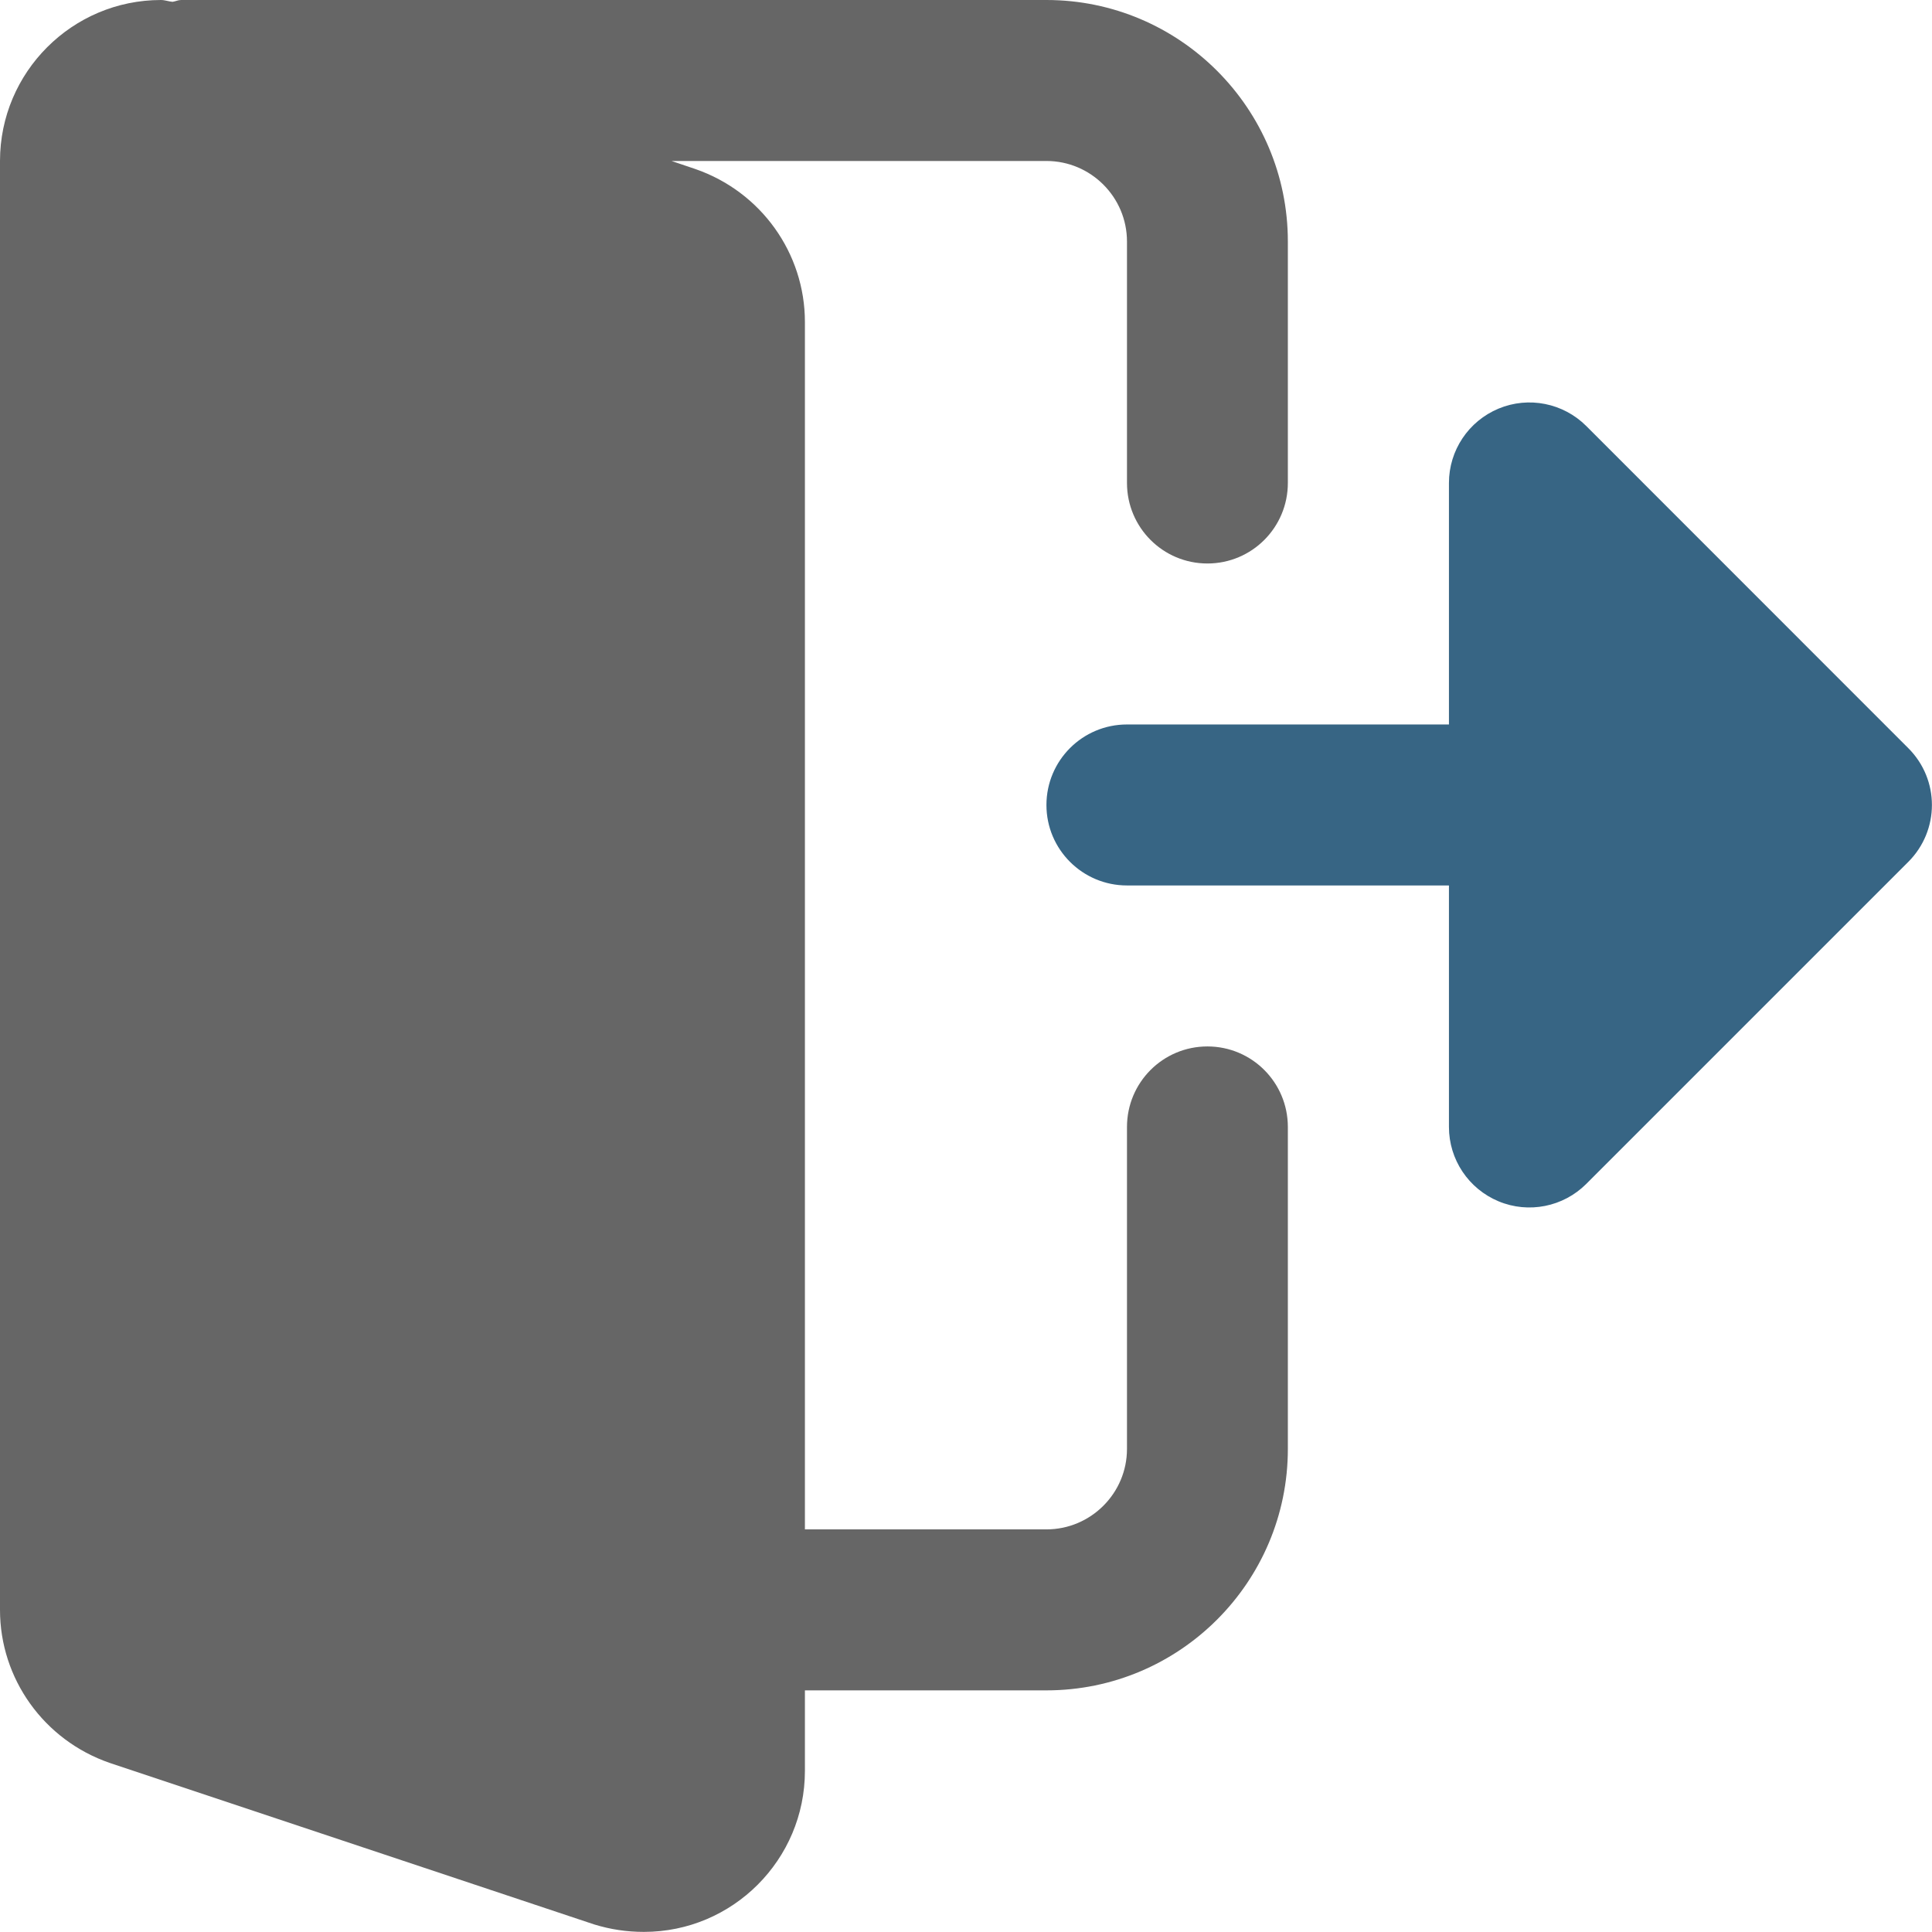
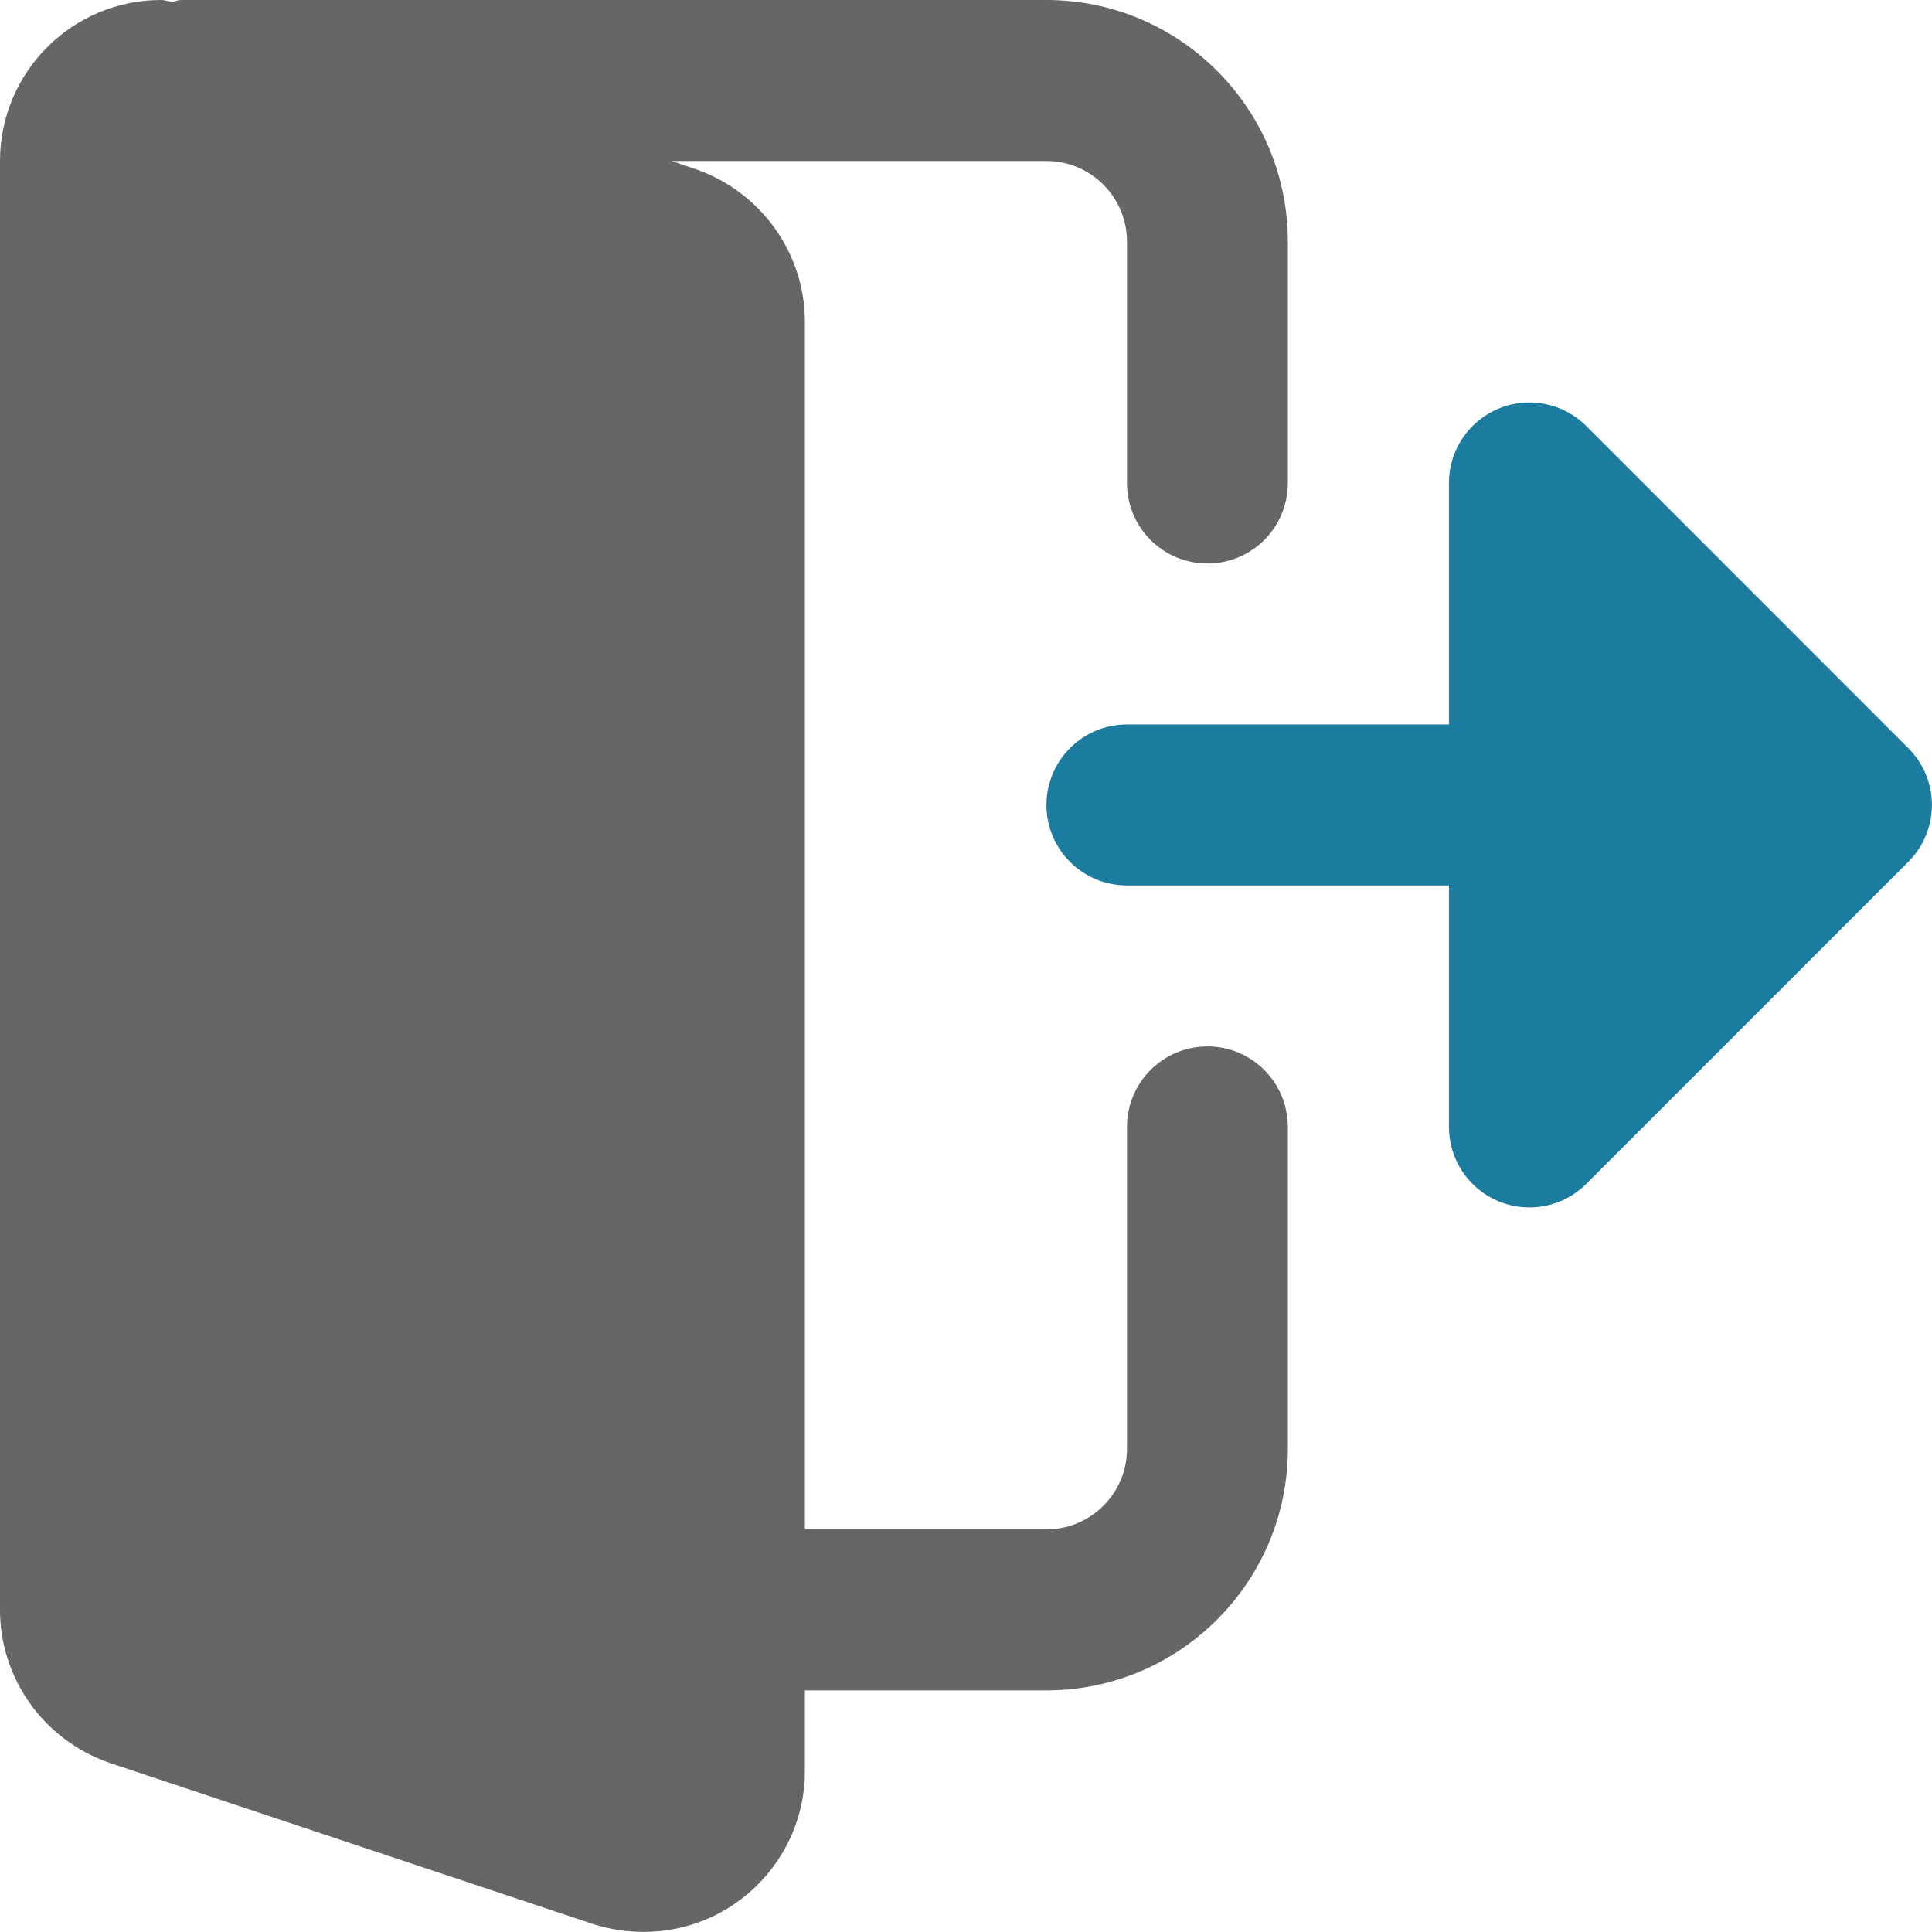
<svg xmlns="http://www.w3.org/2000/svg" width="180.62mm" height="180.62mm" fill-rule="evenodd" stroke-linejoin="round" stroke-width="28.222" preserveAspectRatio="xMidYMid" version="1.2" viewBox="0 0 18062 18062" xml:space="preserve">
  <path d="m10536 10536v3010c0 414-338 752-753 752h-2258v-11288c0-642-409-1217-1025-1430l-222-75h3505c415 0 753 338 753 753v2257c0 416 336 753 752 753s752-337 752-753v-2257c0-1245-1012-2258-2257-2258h-8090c-28 0-52 13-80 17-37-3-71-17-108-17-830 0-1505 675-1505 1505v13546c0 642 409 1217 1025 1430l4529 1510c153 47 306 70 466 70 830 0 1505-675 1505-1505v-753h2258c1245 0 2257-1012 2257-2257v-3010c0-416-336-753-752-753s-752 337-752 753z" fill="#666" />
-   <path d="m14830 3983c-215-215-539-280-820-163s-464 391-464 695v2258h-3010c-416 0-753 337-753 753 0 415 337 752 753 752h3010v2258c0 304 183 578 464 695s605 52 820-163l3010-3010c295-295 295-770 0-1064l-3010-3011z" fill="#376584" />
+   <path d="m14830 3983c-215-215-539-280-820-163s-464 391-464 695v2258h-3010c-416 0-753 337-753 753 0 415 337 752 753 752h3010v2258c0 304 183 578 464 695s605 52 820-163l3010-3010c295-295 295-770 0-1064l-3010-3011z" fill="#1c7c9f" />
</svg>
